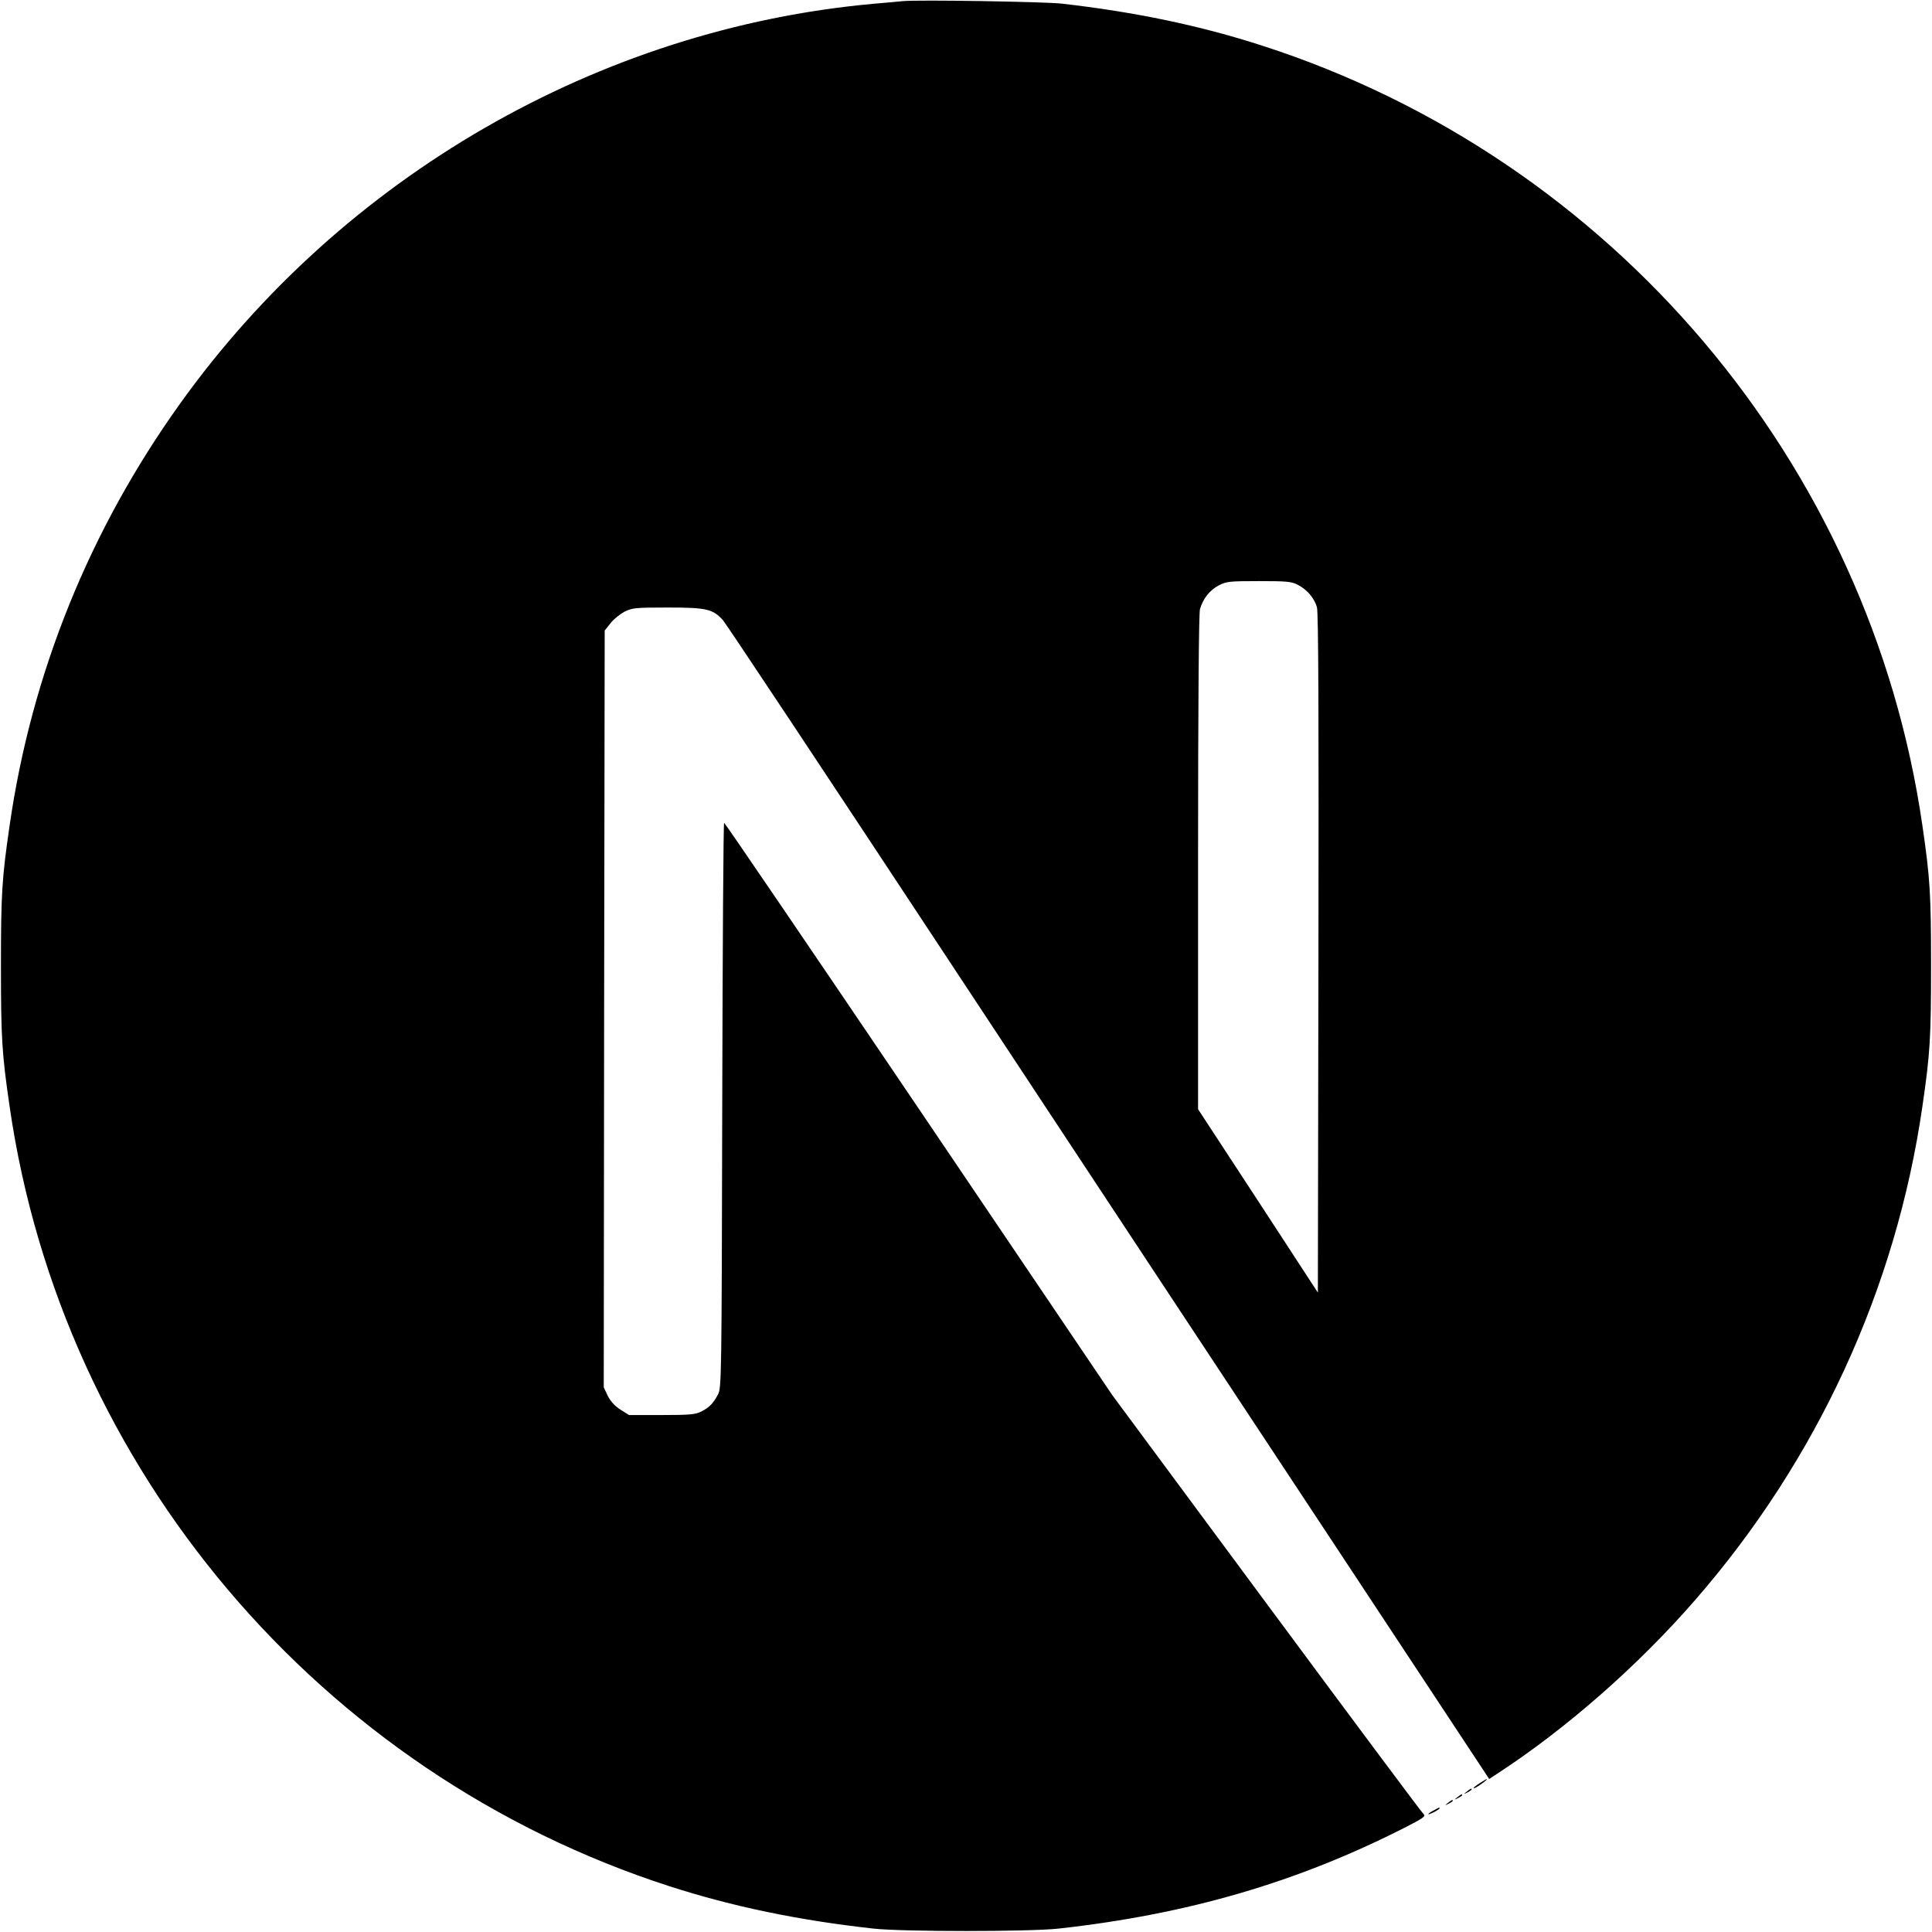
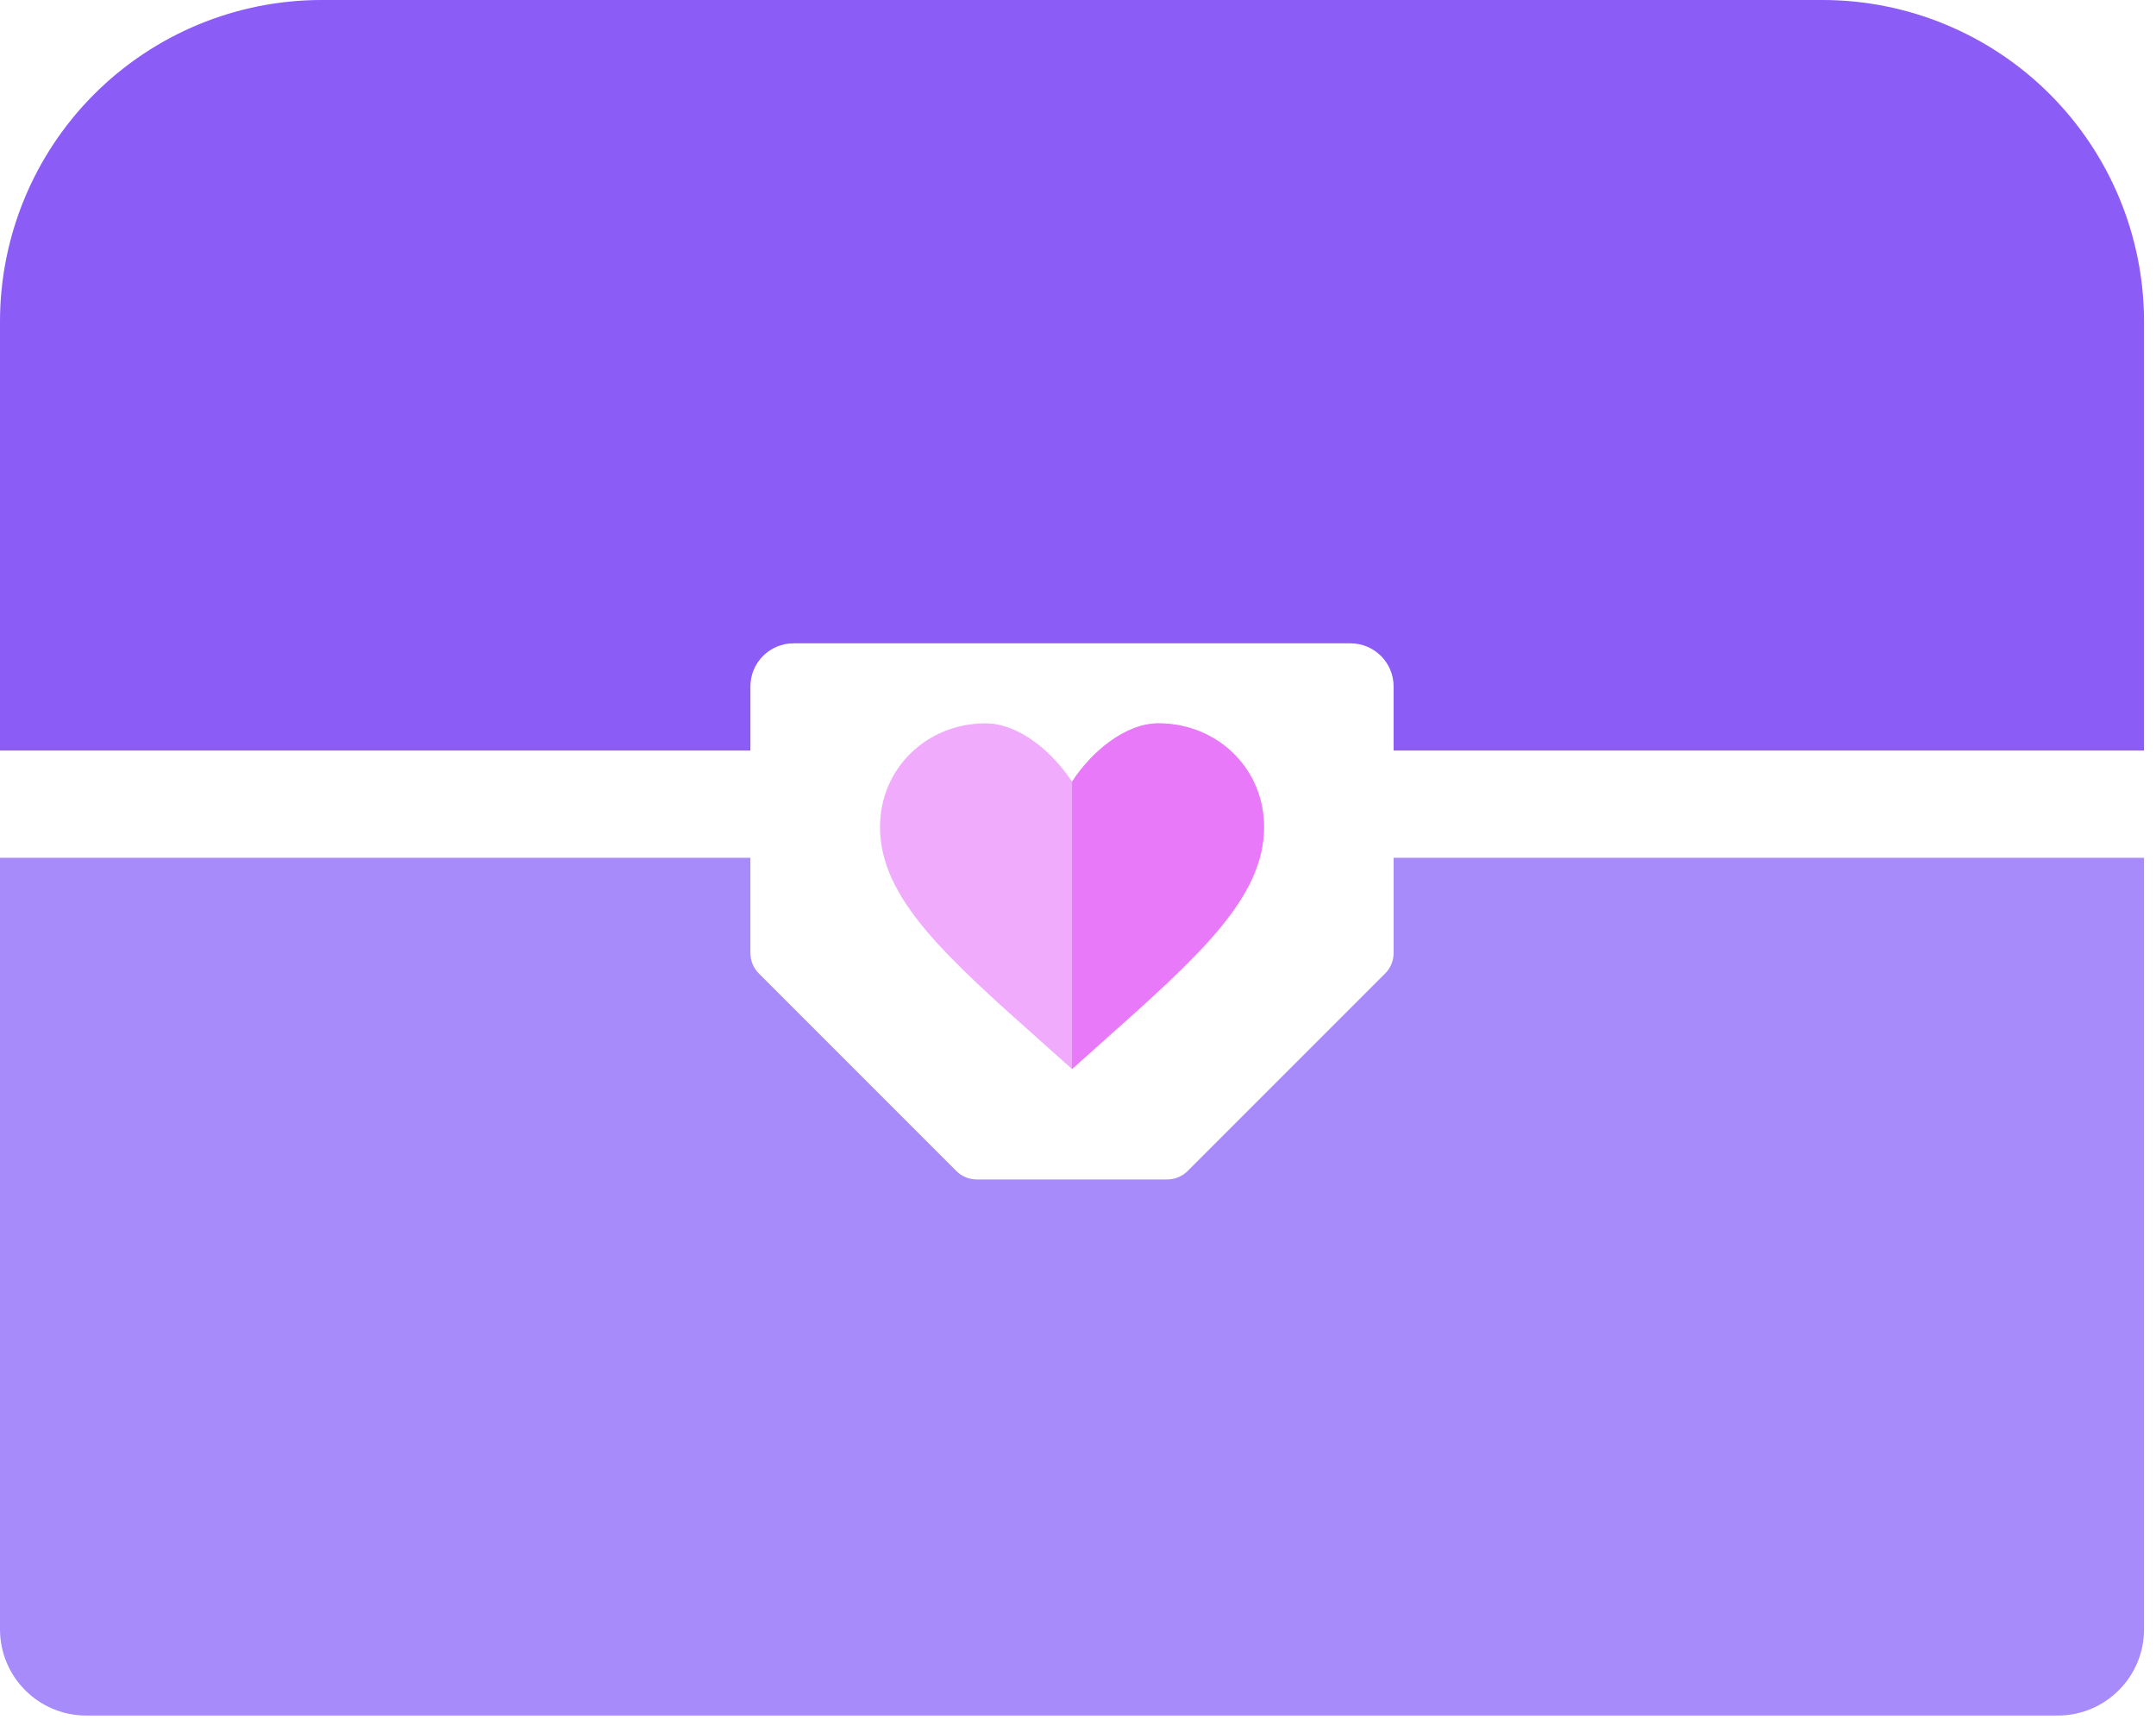
- <svg xmlns="http://www.w3.org/2000/svg" version="1.0" width="1024pt" height="1024pt" viewBox="0 0 1024 1024" preserveAspectRatio="xMidYMid meet">
-   <g transform="translate(0,1024) scale(0.1,-0.1)" fill="#000000" stroke="none">
-     <path d="M4785 10234 c-22 -2 -92 -9 -155 -14 -1453 -131 -2814 -915 -3676 -2120 -480 -670 -787 -1430 -903 -2235 -41 -281 -46 -364 -46 -745 0 -381 5 -464 46 -745 278 -1921 1645 -3535 3499 -4133 332 -107 682 -180 1080 -224 155 -17 825 -17 980 0 687 76 1269 246 1843 539 88 45 105 57 93 67 -8 6 -383 509 -833 1117 l-818 1105 -1025 1517 c-564 834 -1028 1516 -1032 1516 -4 1 -8 -673 -10 -1496 -3 -1441 -4 -1499 -22 -1533 -26 -49 -46 -69 -88 -91 -32 -16 -60 -19 -211 -19 l-173 0 -46 29 c-30 19 -52 44 -67 73 l-21 45 2 2005 3 2006 31 39 c16 21 50 48 74 61 41 20 57 22 230 22 204 0 238 -8 291 -66 15 -16 570 -852 1234 -1859 664 -1007 1572 -2382 2018 -3057 l810 -1227 41 27 c363 236 747 572 1051 922 647 743 1064 1649 1204 2615 41 281 46 364 46 745 0 381 -5 464 -46 745 -278 1921 -1645 3535 -3499 4133 -327 106 -675 179 -1065 223 -96 10 -757 21 -840 13z m2094 -3094 c48 -24 87 -70 101 -118 8 -26 10 -582 8 -1835 l-3 -1798 -317 486 -318 486 0 1307 c0 845 4 1320 10 1343 16 56 51 100 99 126 41 21 56 23 213 23 148 0 174 -2 207 -20z" />
-     <path d="M7843 789 c-35 -22 -46 -37 -15 -20 22 13 58 40 52 41 -3 0 -20 -10 -37 -21z" />
-     <path d="M7774 744 c-18 -14 -18 -15 4 -4 12 6 22 13 22 15 0 8 -5 6 -26 -11z" />
-     <path d="M7724 714 c-18 -14 -18 -15 4 -4 12 6 22 13 22 15 0 8 -5 6 -26 -11z" />
-     <path d="M7674 684 c-18 -14 -18 -15 4 -4 12 6 22 13 22 15 0 8 -5 6 -26 -11z" />
-     <path d="M7598 644 c-38 -20 -36 -28 2 -9 17 9 30 18 30 20 0 7 -1 6 -32 -11z" />
-   </g>
+ <svg xmlns="http://www.w3.org/2000/svg" width="150" height="120" viewBox="0 0 150 120" fill="none">
+   <path d="M22.375 0H126.792C132.726 0 138.417 2.357 142.613 6.553C146.809 10.75 149.167 16.441 149.167 22.375V52.208H96.958V47.75C96.958 46.093 95.615 44.75 93.958 44.75H55.208C53.551 44.75 52.208 46.093 52.208 47.75V52.208H0V22.375C0 16.441 2.357 10.75 6.553 6.553C10.75 2.357 16.441 0 22.375 0Z" fill="#8B5CF6" />
+   <path d="M0 59.667H52.208V66.296C52.208 66.827 52.419 67.336 52.794 67.711L66.539 81.456C66.914 81.831 67.423 82.042 67.953 82.042H81.213C81.744 82.042 82.252 81.831 82.627 81.456L96.373 67.711C96.748 67.336 96.958 66.827 96.958 66.296V59.667H149.167V113.333C149.167 116.647 146.48 119.333 143.167 119.333H6C2.686 119.333 0 116.647 0 113.333V59.667Z" fill="#A78BFA" />
+   <path d="M74.583 74.361L72.646 72.631C65.766 66.512 61.225 62.463 61.225 57.523C61.225 53.474 64.457 50.316 68.572 50.316C70.896 50.316 73.247 52.32 74.583 54.377C75.919 52.32 78.27 50.316 80.594 50.316C84.708 50.316 87.941 53.474 87.941 57.523C87.941 62.463 83.399 66.512 76.52 72.631L74.583 74.361Z" fill="#F0ABFC" />
+   <path d="M74.583 74.361V70.984L74.584 68.127L74.583 59.535L74.583 54.377C75.919 52.32 78.27 50.316 80.595 50.316C84.709 50.316 87.942 53.474 87.942 57.523C87.942 62.463 83.4 66.512 76.52 72.631L74.583 74.361Z" fill="#E879F9" />
</svg>
